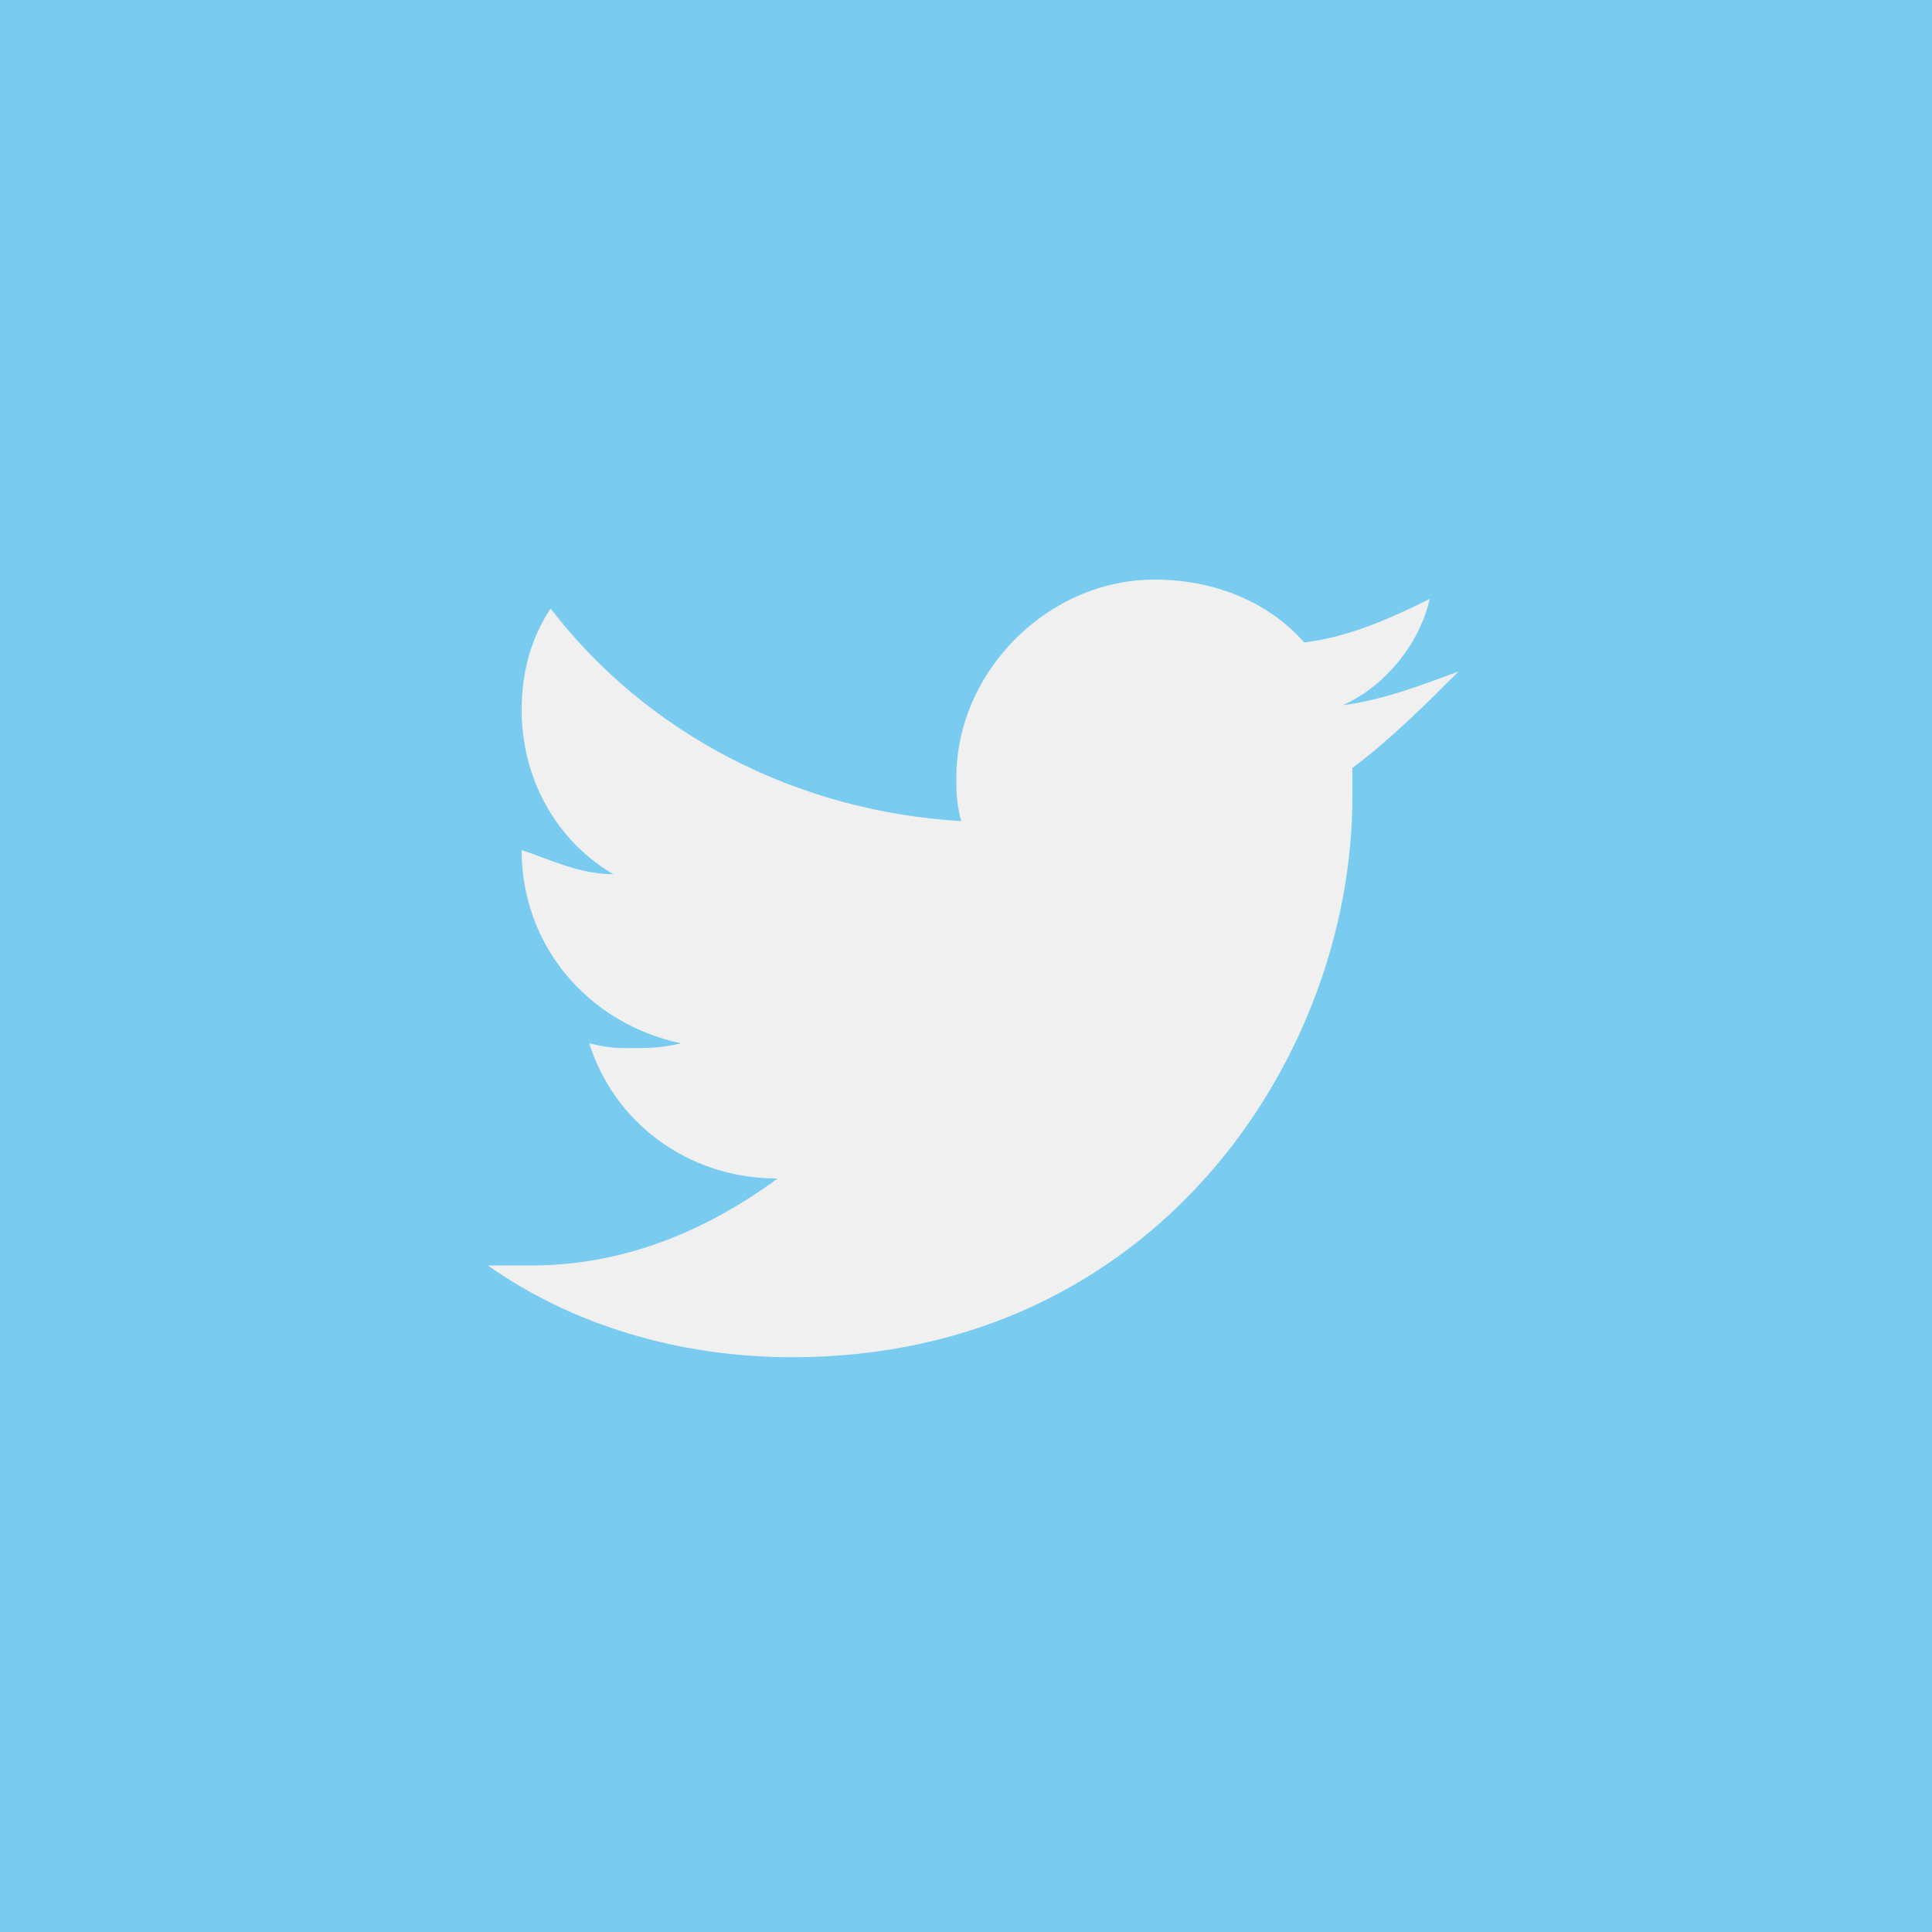
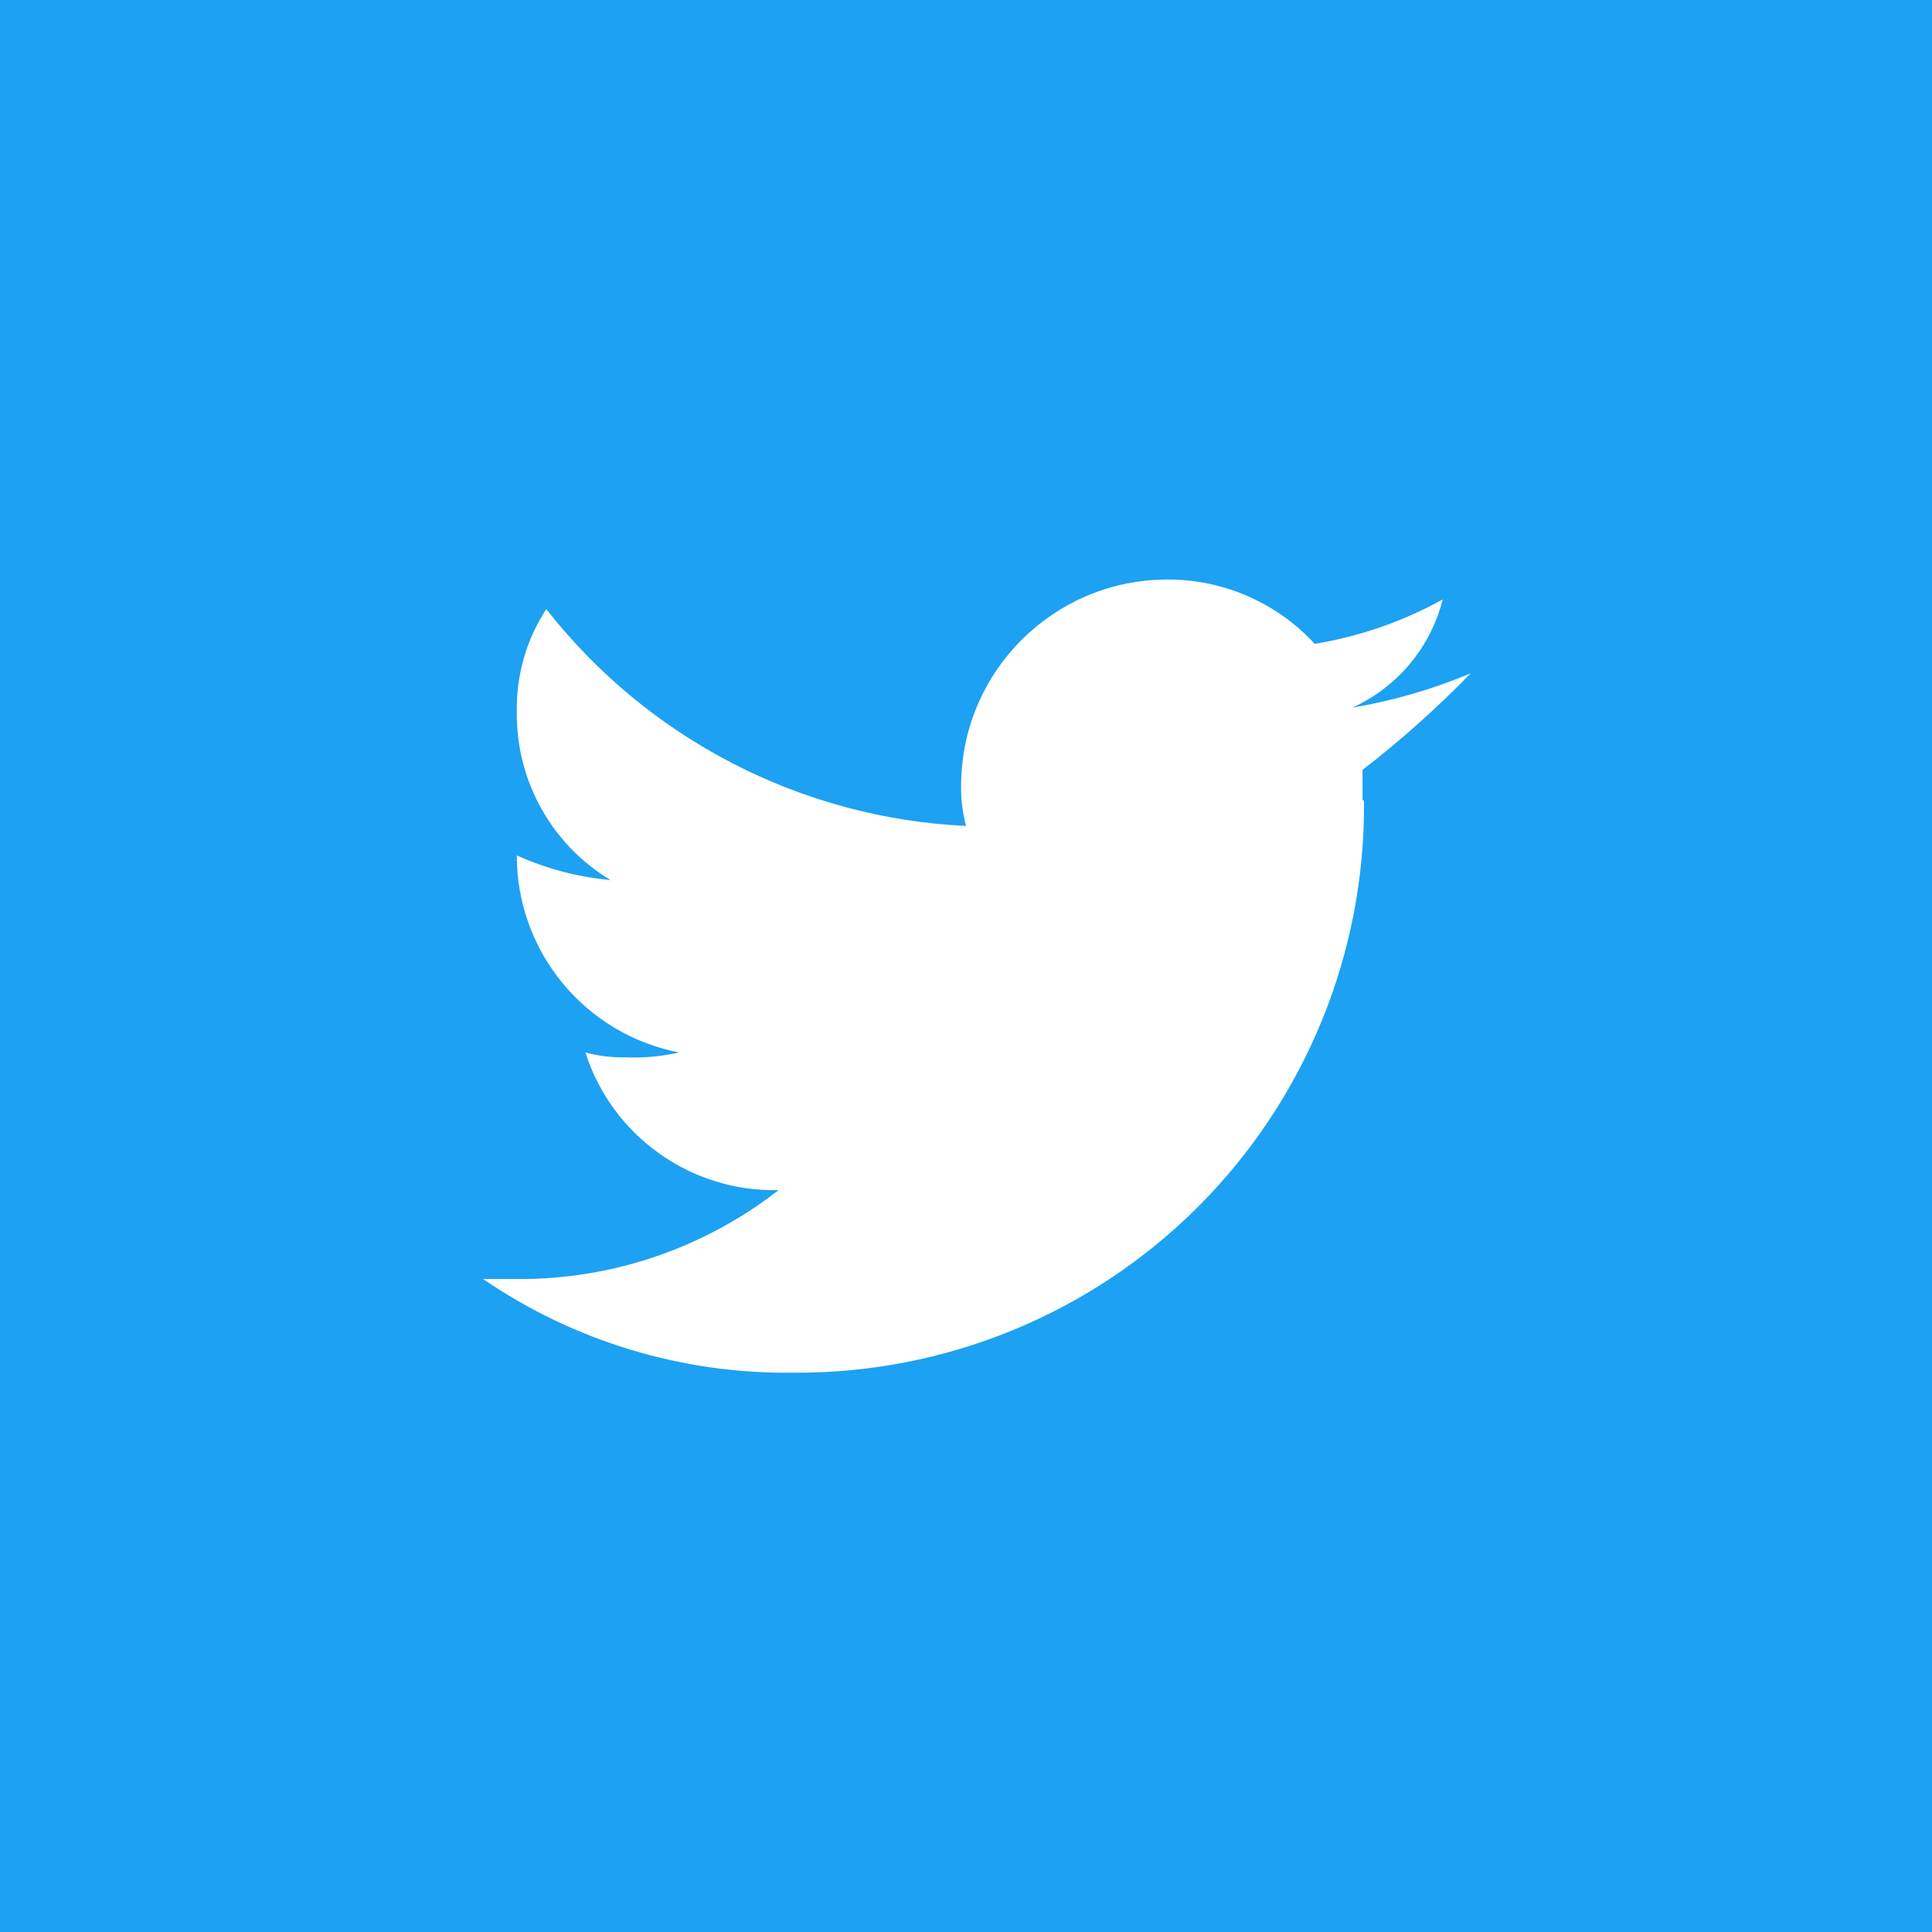
- <svg xmlns="http://www.w3.org/2000/svg" viewBox="20 0 40 40">
-   <path fill="#79CCF0" d="M20 0v40h40V0H20zm28 15.9v.6c0 5.4-4.1 11.6-11.6 11.6-2.4 0-4.6-.7-6.3-1.9h.9c1.9 0 3.6-.7 5.1-1.8-1.9 0-3.4-1.2-3.9-2.8.4.1.6.1.8.1.4 0 .7 0 1.1-.1-1.9-.4-3.3-2-3.3-4 .6.2 1.2.5 1.9.5-1.2-.7-1.9-2-1.9-3.4 0-.8.2-1.5.6-2.1 2 2.6 5.1 4.2 8.5 4.4-.1-.4-.1-.6-.1-.9 0-2.2 1.9-4.1 4.1-4.1 1.3 0 2.4.5 3.1 1.3.9-.1 1.8-.5 2.6-.9-.2.9-.9 1.8-1.8 2.2.8-.1 1.6-.4 2.4-.7-.7.7-1.4 1.4-2.2 2z" />
+ <svg xmlns="http://www.w3.org/2000/svg" viewBox="0 0 40 40">
+   <defs>
+     <style>.a{fill:#1da1f2;}.b{fill:#fff;}</style>
+   </defs>
+   <polygon class="a" points="0 40 40 40 40 0 0 0 0 40" />
+   <path class="b" d="M28.24,16.59A11.73,11.73,0,0,1,16.42,28.42,11.12,11.12,0,0,1,10,26.48h0.92a8.71,8.71,0,0,0,5.2-1.84,4.1,4.1,0,0,1-4-2.85,2.87,2.87,0,0,0,.82.1,4.18,4.18,0,0,0,1.12-.1,4.15,4.15,0,0,1-3.36-4.08,6,6,0,0,0,1.94.51,4,4,0,0,1-1.94-3.47,3.77,3.77,0,0,1,.61-2.14A11.74,11.74,0,0,0,20,17.1a3.15,3.15,0,0,1-.1-0.92A4.27,4.27,0,0,1,24.06,12a4.13,4.13,0,0,1,3.16,1.33,8.19,8.19,0,0,0,2.65-.92A3.36,3.36,0,0,1,28,14.65a11.08,11.08,0,0,0,2.45-.71,21.29,21.29,0,0,1-2.24,2v0.61Z" />
</svg>
